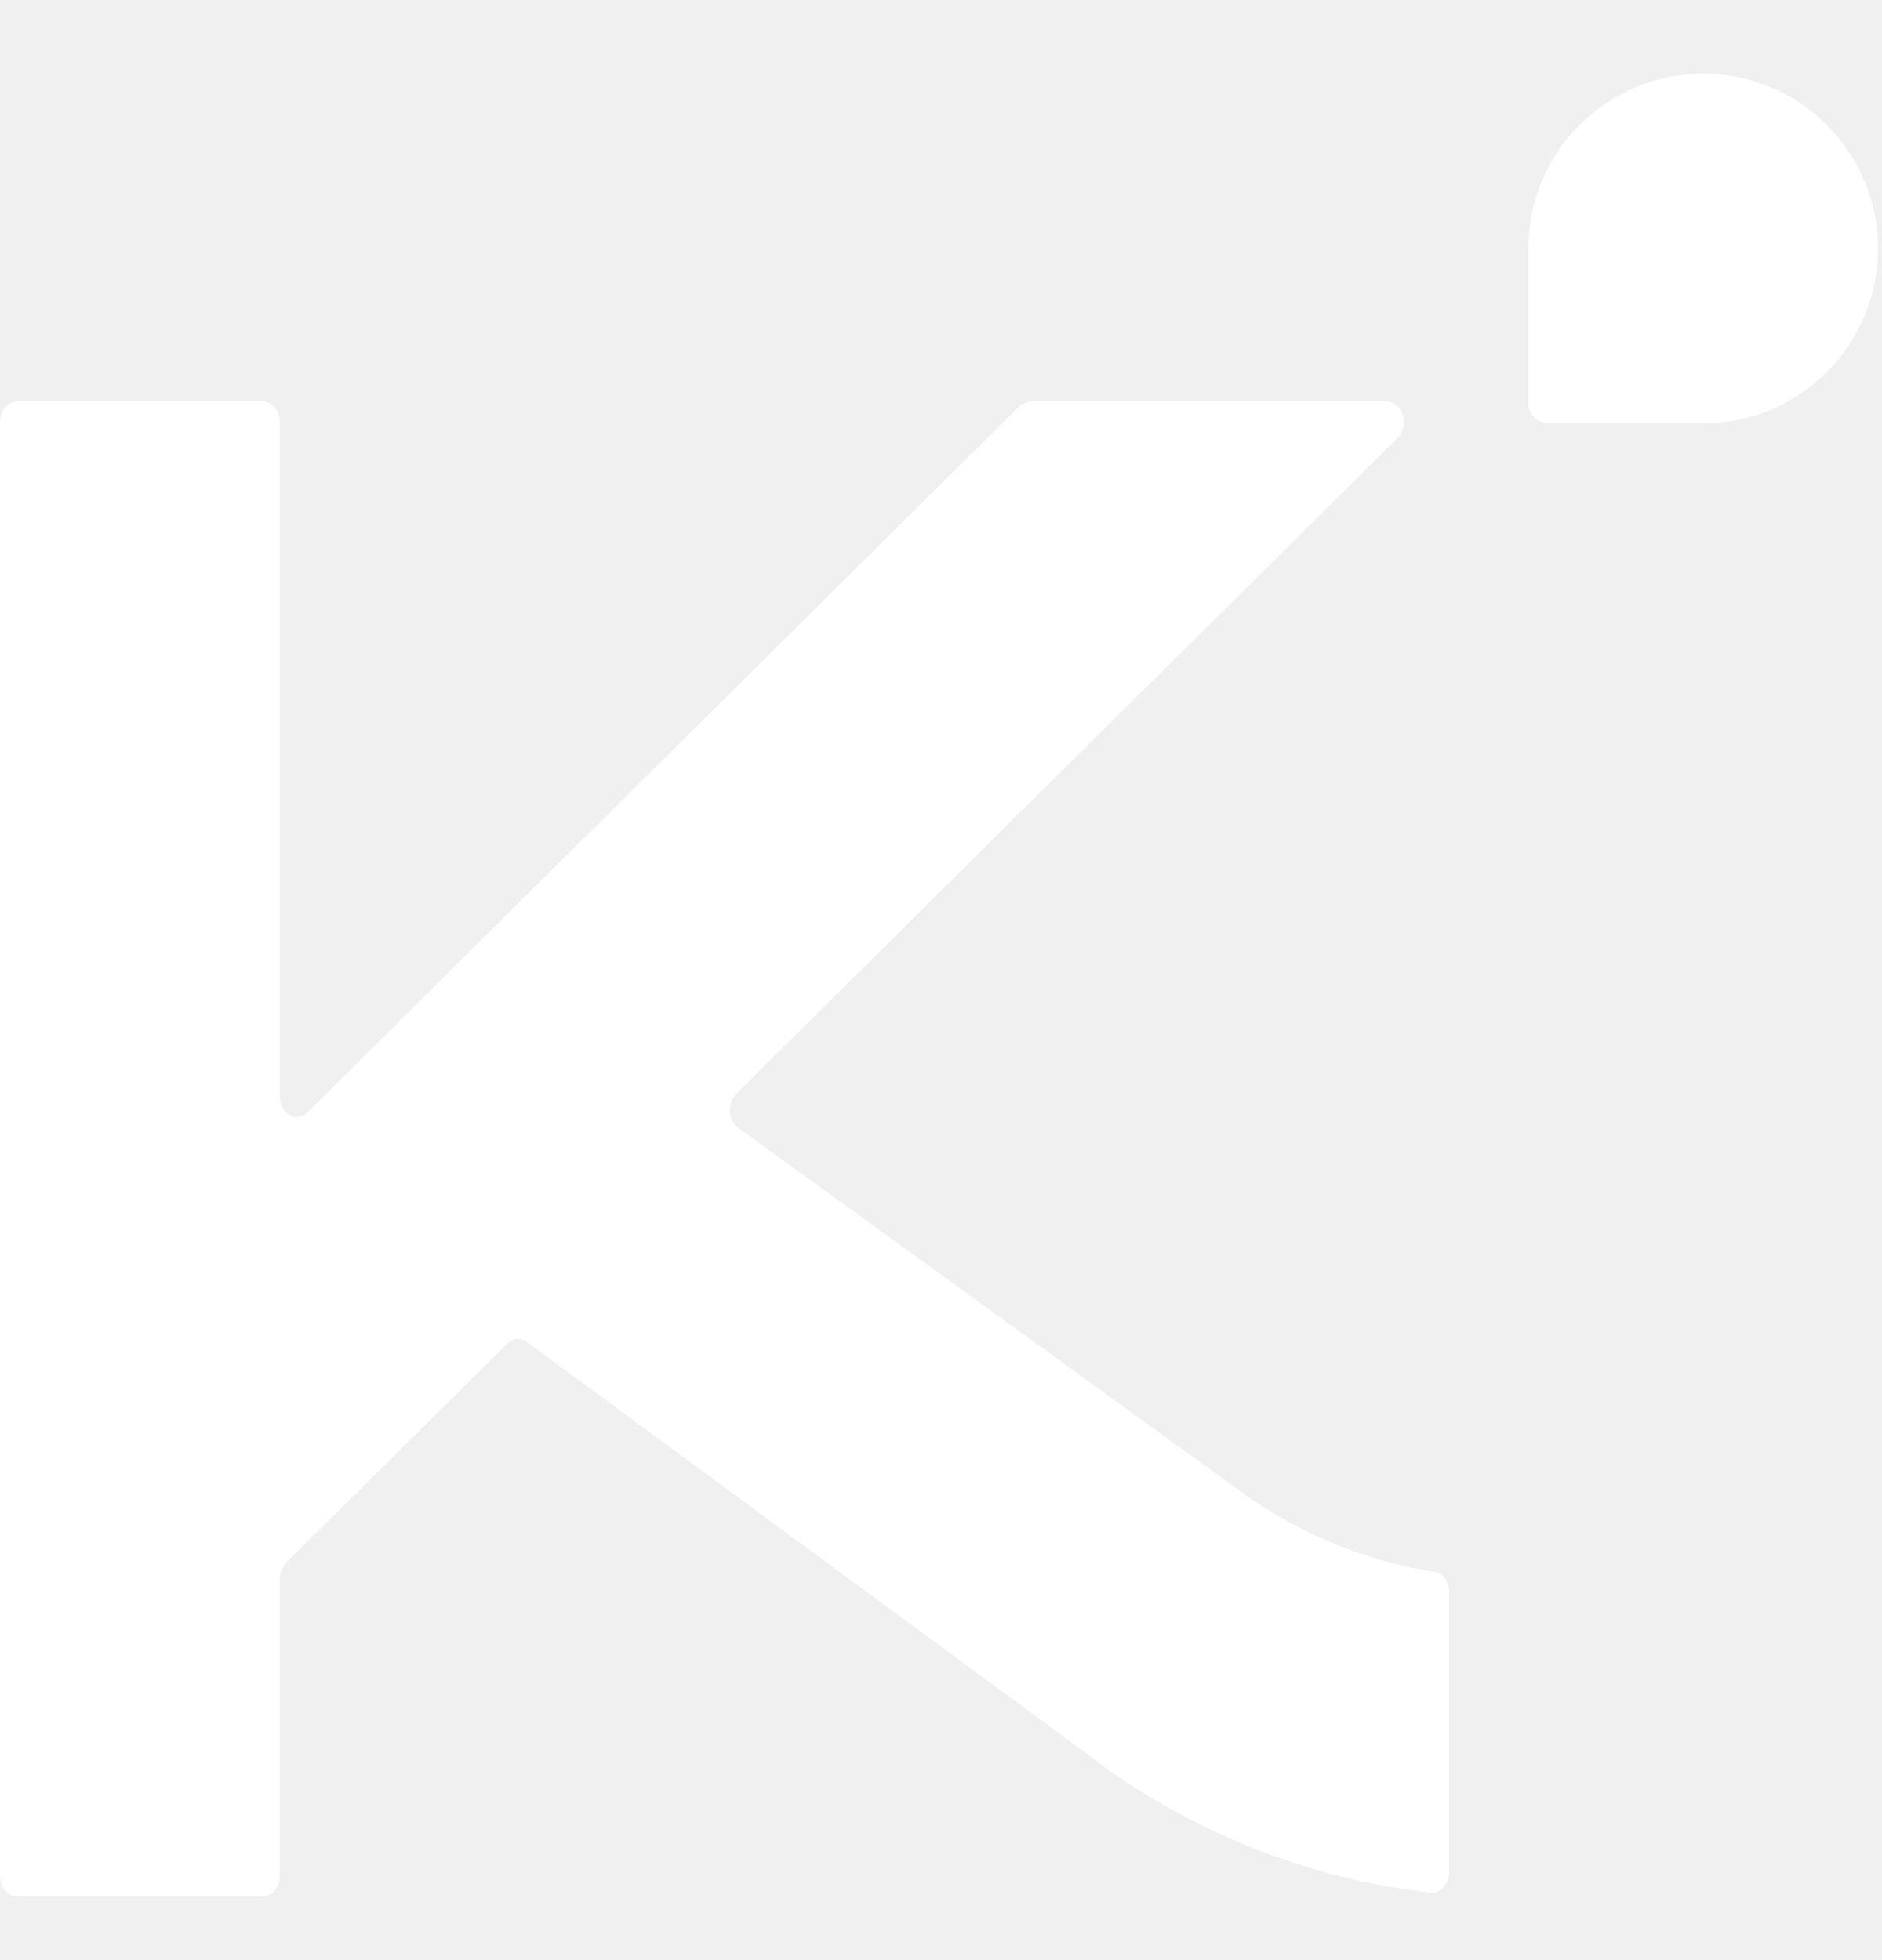
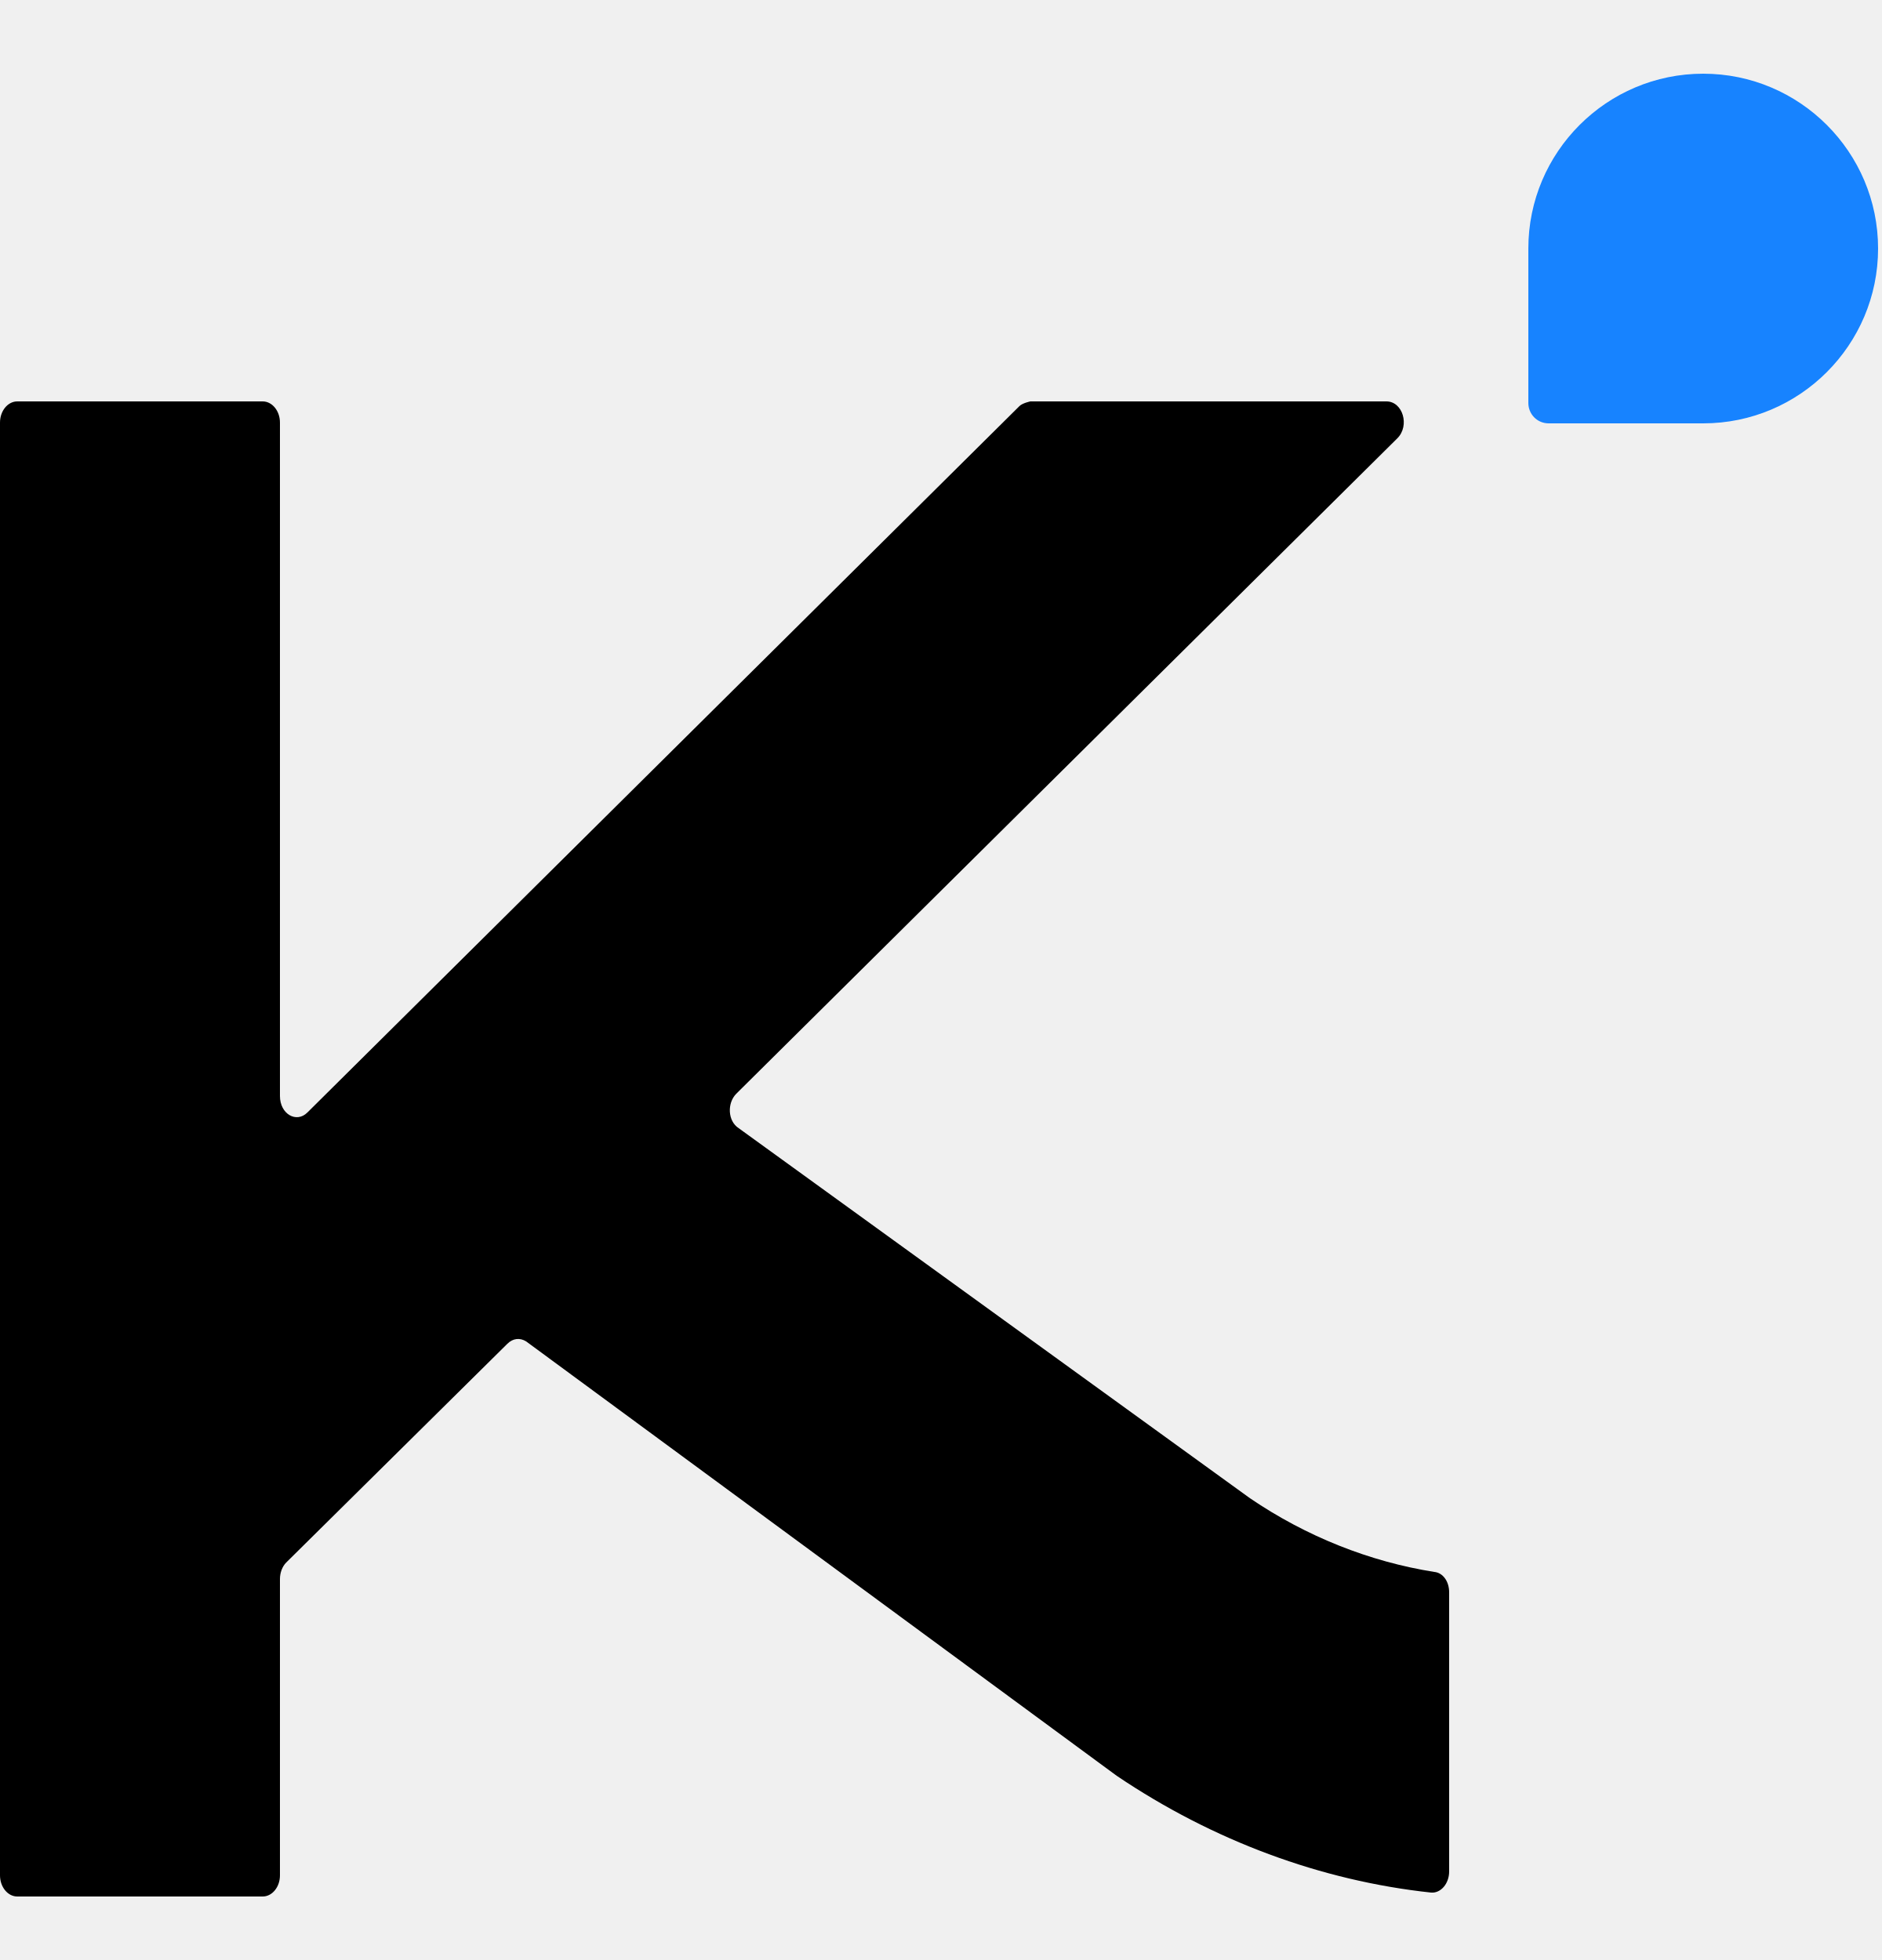
<svg xmlns="http://www.w3.org/2000/svg" width="24" height="25" viewBox="0 0 24 25" fill="none">
-   <path d="M21.72 0.94C22.95 0.94 23.95 1.94 23.95 3.17C23.95 4.4 22.95 5.4 21.72 5.4H19.75C19.6 5.4 19.49 5.28 19.49 5.14V3.17C19.49 1.94 20.49 0.94 21.72 0.94Z" fill="white" />
-   <path d="M9.39 13.95L17.82 5.59C17.98 5.43 17.89 5.12 17.68 5.12H13.14C13.14 5.12 13.04 5.14 13 5.18L3.92 14.19C3.78 14.33 3.57 14.21 3.57 13.98V5.39C3.57 5.24 3.47 5.12 3.35 5.12H0.22C0.1 5.12 0 5.24 0 5.39V23.92C0 24.07 0.1 24.19 0.22 24.19H3.35C3.47 24.19 3.57 24.07 3.57 23.92V20.14C3.57 20.06 3.6 19.98 3.65 19.93L6.47 17.14C6.54 17.07 6.63 17.06 6.71 17.11L14.24 22.65C15.47 23.48 16.85 23.99 18.25 24.14C18.37 24.15 18.48 24.03 18.48 23.87V20.31C18.48 20.17 18.4 20.06 18.29 20.05C17.47 19.92 16.66 19.6 15.94 19.11L9.42 14.39C9.28 14.3 9.27 14.07 9.39 13.95Z" fill="white" />
+   <path d="M21.72 0.94C22.95 0.94 23.95 1.94 23.95 3.17C23.95 4.4 22.95 5.4 21.72 5.4H19.75C19.6 5.4 19.49 5.28 19.49 5.14V3.17C19.49 1.94 20.49 0.94 21.72 0.94Z" fill="#1783FF" />
+   <path d="M9.39 13.95L17.82 5.59C17.98 5.43 17.89 5.12 17.68 5.12H13.14C13.14 5.12 13.04 5.14 13 5.18L3.92 14.19C3.78 14.33 3.57 14.21 3.57 13.98V5.39C3.57 5.24 3.47 5.12 3.35 5.12H0.22C0.1 5.12 0 5.24 0 5.39V23.92C0 24.07 0.1 24.19 0.22 24.19H3.35C3.47 24.19 3.57 24.07 3.57 23.92V20.14C3.57 20.06 3.6 19.98 3.65 19.93L6.47 17.14C6.54 17.07 6.63 17.06 6.71 17.11L14.24 22.65C15.47 23.48 16.85 23.99 18.25 24.14C18.37 24.15 18.48 24.03 18.48 23.87V20.31C18.48 20.17 18.4 20.06 18.29 20.05C17.47 19.92 16.66 19.6 15.94 19.11L9.42 14.39C9.28 14.3 9.27 14.07 9.39 13.95Z" fill="black" />
</svg>
